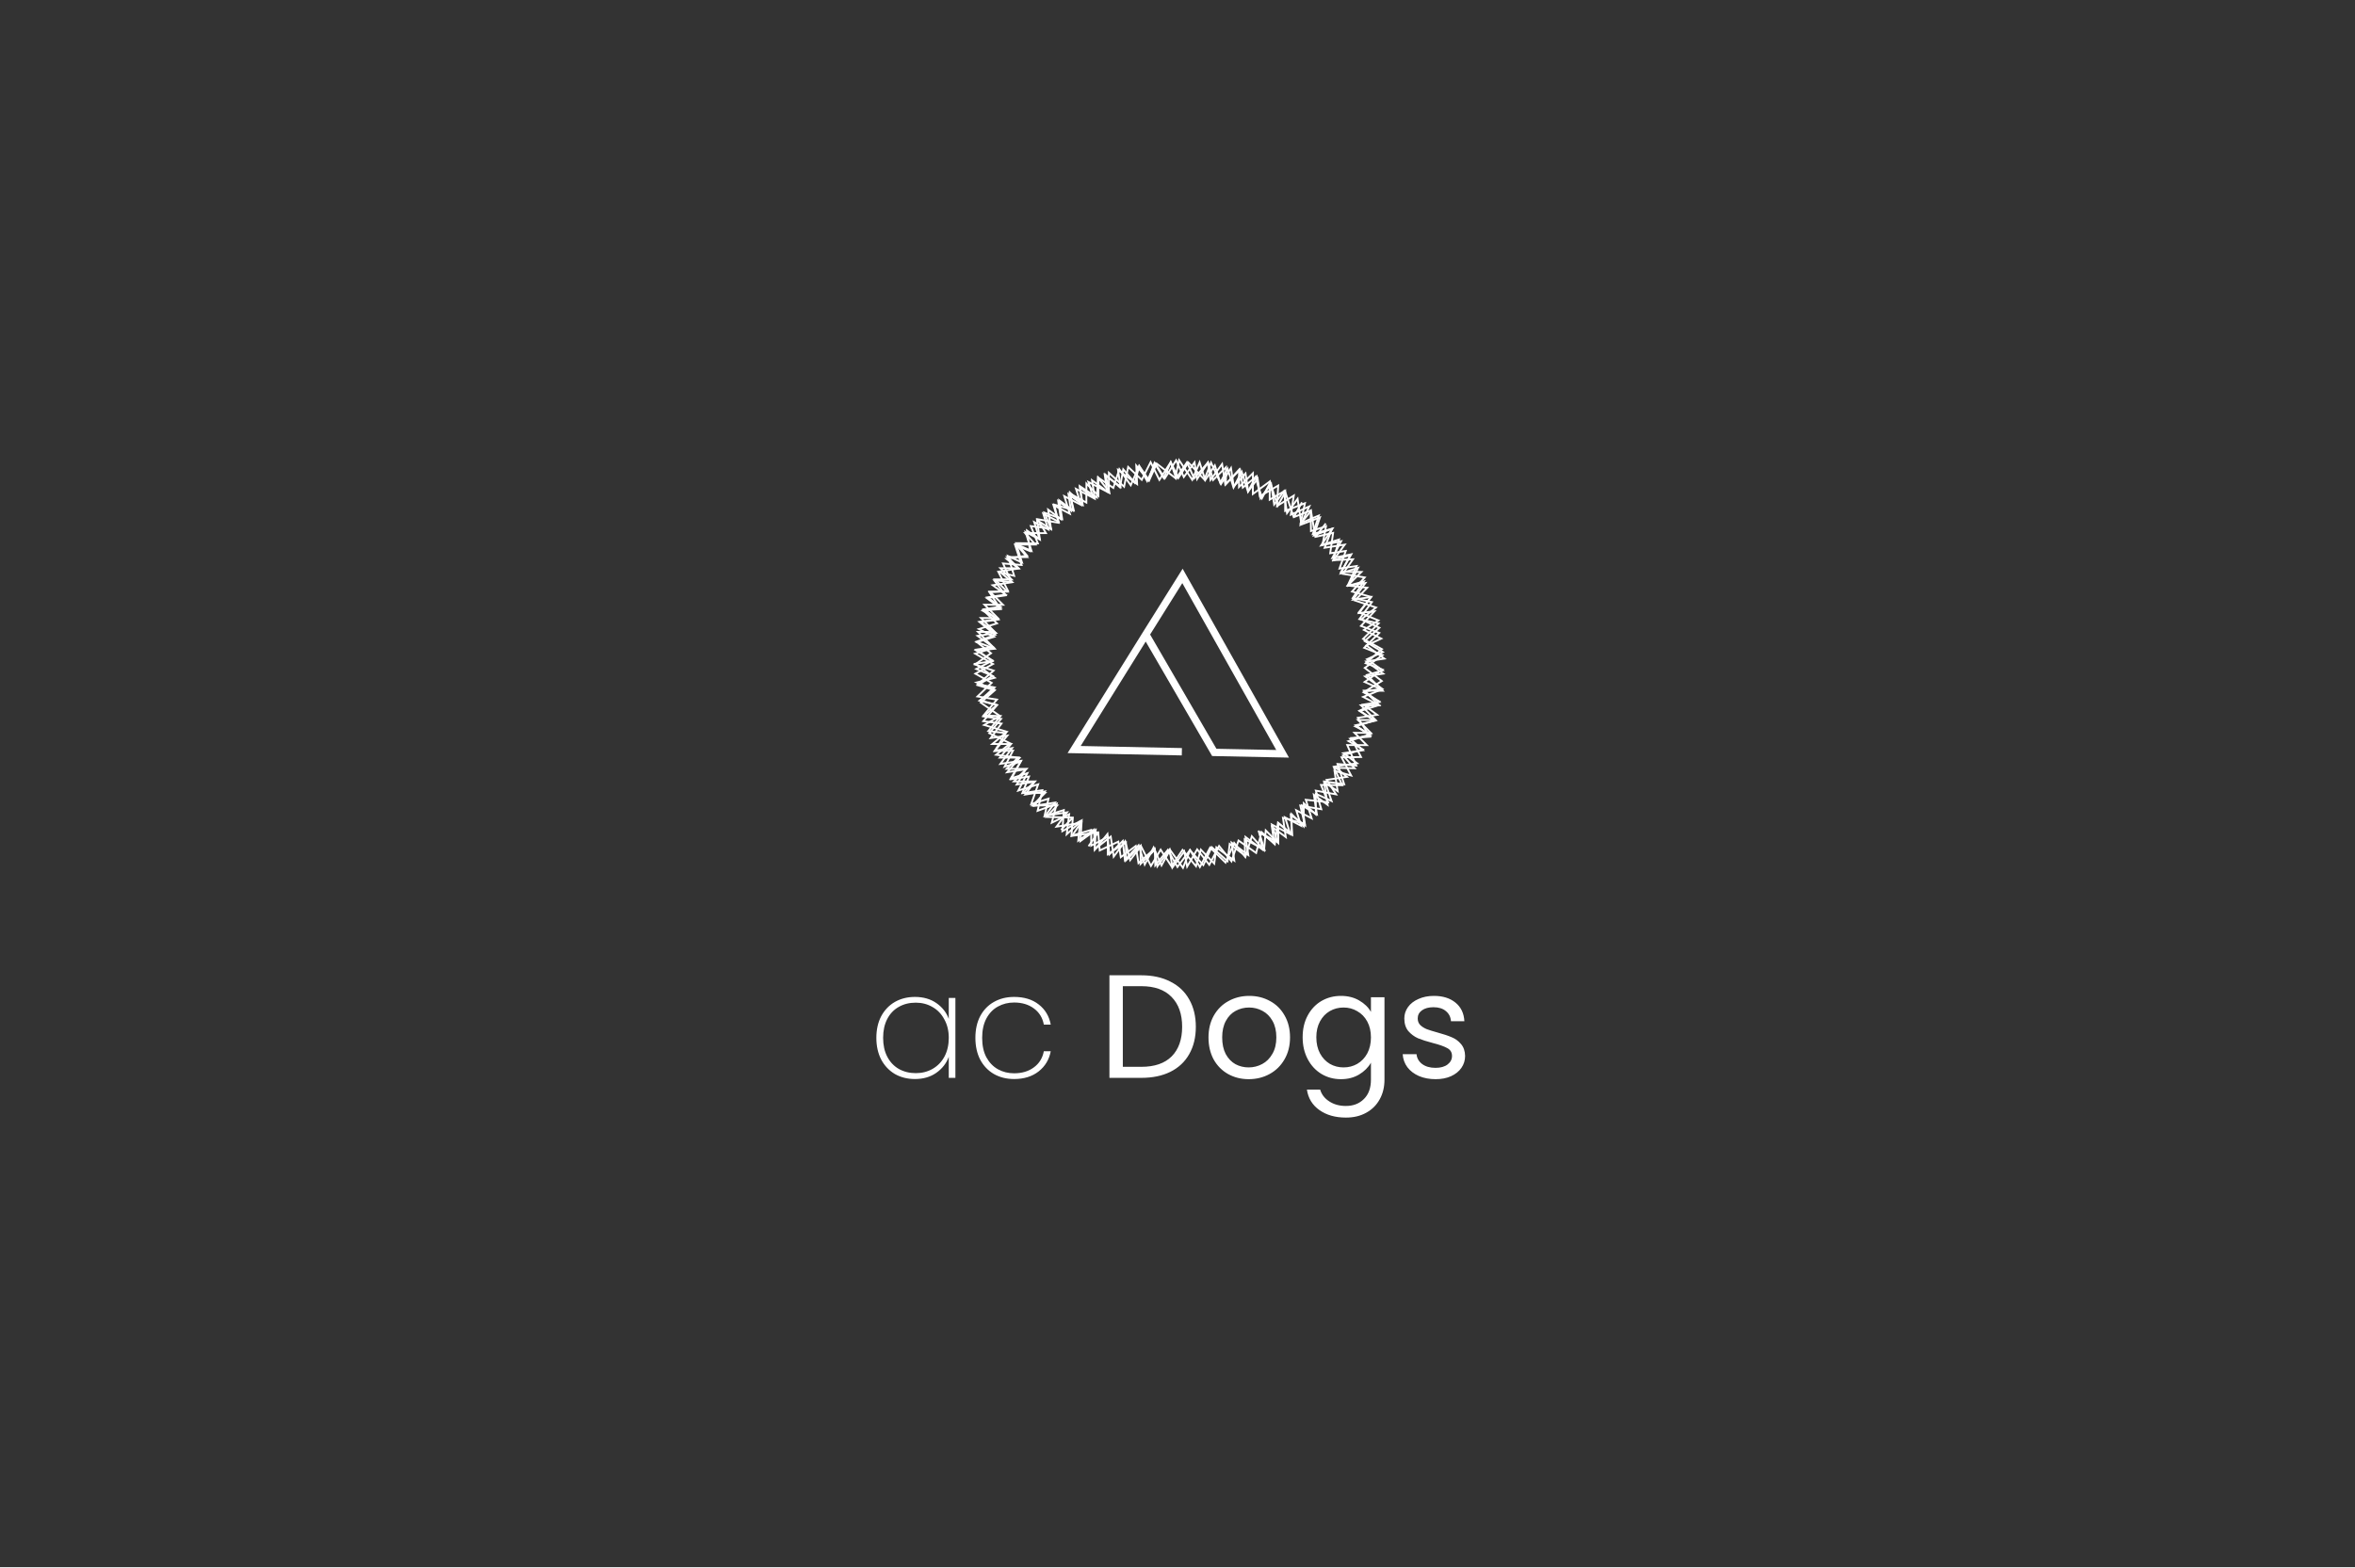
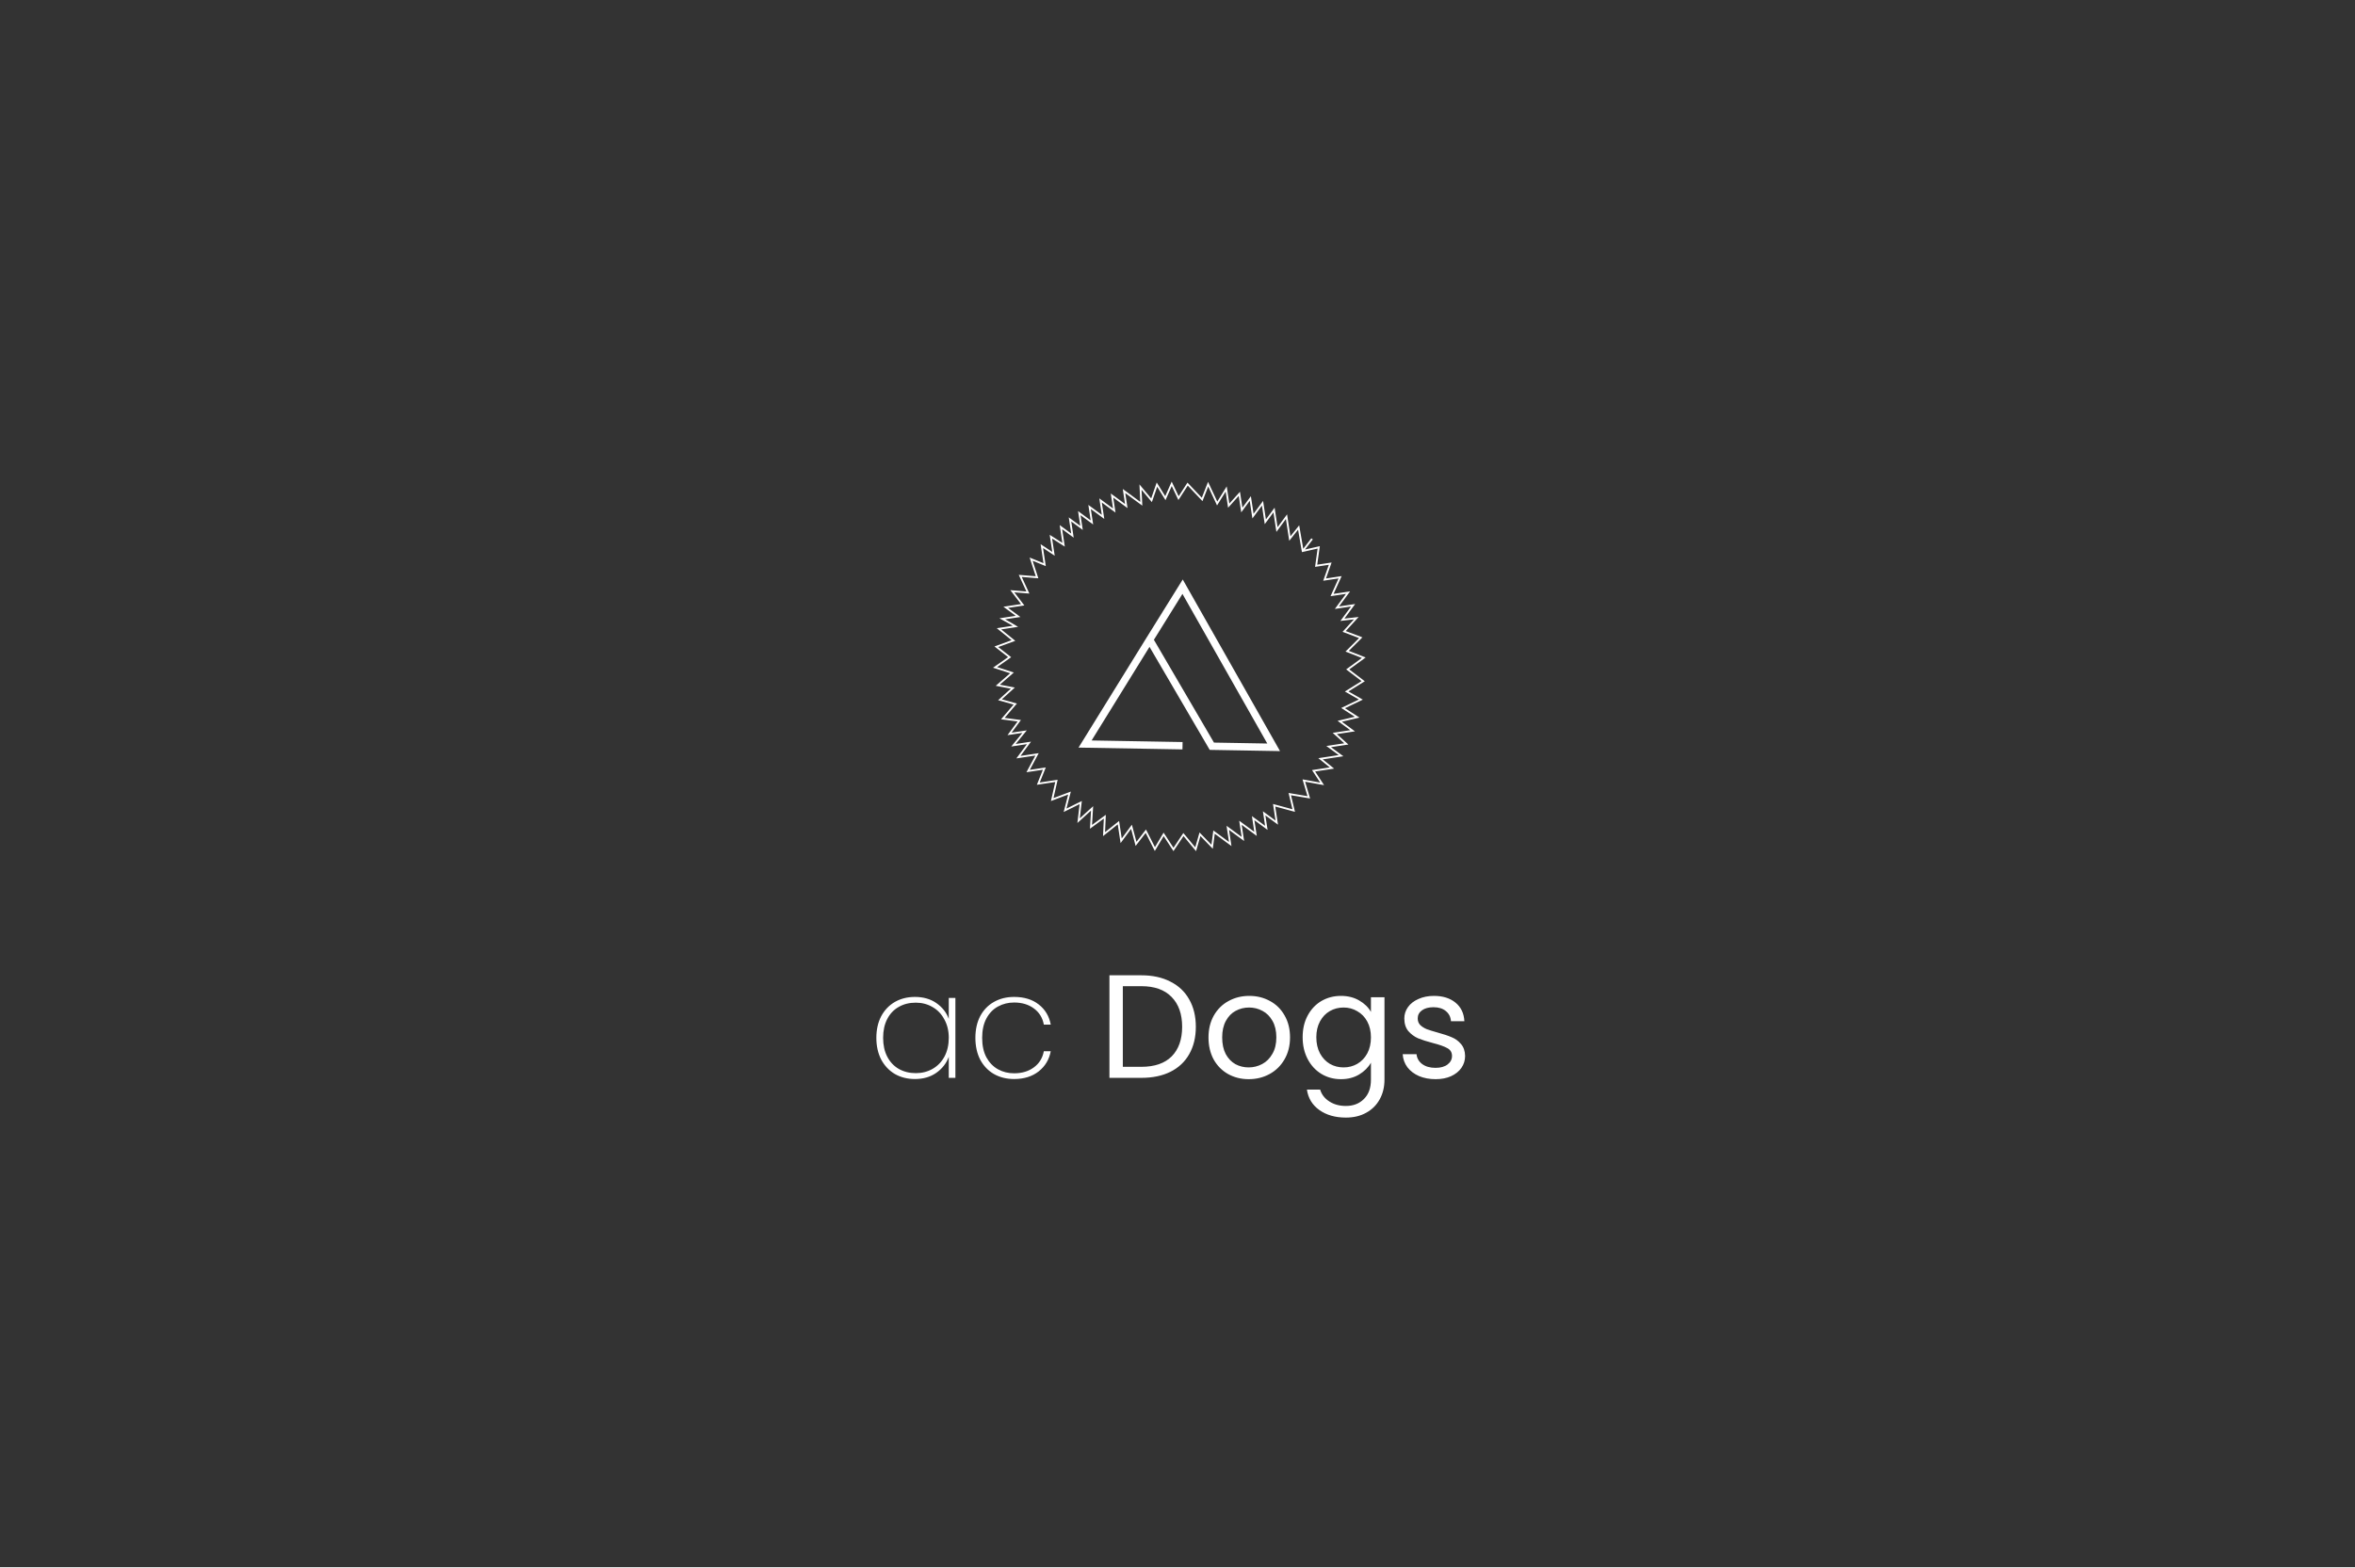
<svg xmlns="http://www.w3.org/2000/svg" width="640" height="426" viewBox="0 0 640 426" fill="none">
  <rect width="640" height="426" fill="#333333" />
  <path d="M238.16 282.12C238.16 279.88 238.6 277.92 239.48 276.24C240.387 274.56 241.627 273.267 243.2 272.36C244.8 271.453 246.613 271 248.64 271C250.933 271 252.88 271.56 254.48 272.68C256.08 273.8 257.2 275.227 257.84 276.96V271.28H259.64V293H257.84V287.28C257.2 289.04 256.067 290.493 254.44 291.64C252.84 292.76 250.907 293.32 248.64 293.32C246.613 293.32 244.8 292.867 243.2 291.96C241.627 291.027 240.387 289.72 239.48 288.04C238.6 286.333 238.16 284.36 238.16 282.12ZM257.84 282.12C257.84 280.227 257.44 278.56 256.64 277.12C255.867 275.653 254.8 274.533 253.44 273.76C252.08 272.96 250.56 272.56 248.88 272.56C247.12 272.56 245.573 272.947 244.24 273.72C242.907 274.467 241.867 275.56 241.12 277C240.373 278.44 240 280.147 240 282.12C240 284.093 240.373 285.8 241.12 287.24C241.867 288.68 242.907 289.787 244.24 290.56C245.6 291.333 247.147 291.72 248.88 291.72C250.56 291.72 252.08 291.333 253.44 290.56C254.827 289.76 255.907 288.64 256.68 287.2C257.453 285.733 257.84 284.04 257.84 282.12ZM265.074 282.12C265.074 279.853 265.514 277.88 266.394 276.2C267.301 274.52 268.541 273.24 270.114 272.36C271.714 271.453 273.541 271 275.594 271C278.314 271 280.541 271.68 282.274 273.04C284.034 274.4 285.127 276.227 285.554 278.52H283.674C283.327 276.653 282.421 275.187 280.954 274.12C279.514 273.053 277.727 272.52 275.594 272.52C273.994 272.52 272.541 272.88 271.234 273.6C269.927 274.293 268.874 275.373 268.074 276.84C267.301 278.28 266.914 280.04 266.914 282.12C266.914 284.227 267.301 286 268.074 287.44C268.874 288.88 269.927 289.96 271.234 290.68C272.541 291.4 273.994 291.76 275.594 291.76C277.727 291.76 279.514 291.227 280.954 290.16C282.421 289.093 283.327 287.627 283.674 285.76H285.554C285.127 288.027 284.034 289.853 282.274 291.24C280.514 292.627 278.287 293.32 275.594 293.32C273.541 293.32 271.714 292.867 270.114 291.96C268.541 291.053 267.301 289.76 266.394 288.08C265.514 286.373 265.074 284.387 265.074 282.12ZM310.182 265.12C313.222 265.12 315.849 265.693 318.062 266.84C320.302 267.96 322.009 269.573 323.182 271.68C324.382 273.787 324.982 276.267 324.982 279.12C324.982 281.973 324.382 284.453 323.182 286.56C322.009 288.64 320.302 290.24 318.062 291.36C315.849 292.453 313.222 293 310.182 293H301.502V265.12H310.182ZM310.182 290C313.782 290 316.529 289.053 318.422 287.16C320.315 285.24 321.262 282.56 321.262 279.12C321.262 275.653 320.302 272.947 318.382 271C316.489 269.053 313.755 268.08 310.182 268.08H305.142V290H310.182ZM339.343 293.36C337.29 293.36 335.423 292.893 333.743 291.96C332.09 291.027 330.783 289.707 329.823 288C328.89 286.267 328.423 284.267 328.423 282C328.423 279.76 328.903 277.787 329.863 276.08C330.85 274.347 332.183 273.027 333.863 272.12C335.543 271.187 337.423 270.72 339.503 270.72C341.583 270.72 343.463 271.187 345.143 272.12C346.823 273.027 348.143 274.333 349.103 276.04C350.09 277.747 350.583 279.733 350.583 282C350.583 284.267 350.076 286.267 349.063 288C348.076 289.707 346.73 291.027 345.023 291.96C343.316 292.893 341.423 293.36 339.343 293.36ZM339.343 290.16C340.65 290.16 341.876 289.853 343.023 289.24C344.17 288.627 345.09 287.707 345.783 286.48C346.503 285.253 346.863 283.76 346.863 282C346.863 280.24 346.516 278.747 345.823 277.52C345.13 276.293 344.223 275.387 343.103 274.8C341.983 274.187 340.77 273.88 339.463 273.88C338.13 273.88 336.903 274.187 335.783 274.8C334.69 275.387 333.81 276.293 333.143 277.52C332.476 278.747 332.143 280.24 332.143 282C332.143 283.787 332.463 285.293 333.103 286.52C333.77 287.747 334.65 288.667 335.743 289.28C336.836 289.867 338.036 290.16 339.343 290.16ZM364.409 270.72C366.302 270.72 367.956 271.133 369.369 271.96C370.809 272.787 371.876 273.827 372.569 275.08V271.08H376.249V293.48C376.249 295.48 375.822 297.253 374.969 298.8C374.116 300.373 372.889 301.6 371.289 302.48C369.716 303.36 367.876 303.8 365.769 303.8C362.889 303.8 360.489 303.12 358.569 301.76C356.649 300.4 355.516 298.547 355.169 296.2H358.769C359.169 297.533 359.996 298.6 361.249 299.4C362.502 300.227 364.009 300.64 365.769 300.64C367.769 300.64 369.396 300.013 370.649 298.76C371.929 297.507 372.569 295.747 372.569 293.48V288.88C371.849 290.16 370.782 291.227 369.369 292.08C367.956 292.933 366.302 293.36 364.409 293.36C362.462 293.36 360.689 292.88 359.089 291.92C357.516 290.96 356.276 289.613 355.369 287.88C354.462 286.147 354.009 284.173 354.009 281.96C354.009 279.72 354.462 277.76 355.369 276.08C356.276 274.373 357.516 273.053 359.089 272.12C360.689 271.187 362.462 270.72 364.409 270.72ZM372.569 282C372.569 280.347 372.236 278.907 371.569 277.68C370.902 276.453 369.996 275.52 368.849 274.88C367.729 274.213 366.489 273.88 365.129 273.88C363.769 273.88 362.529 274.2 361.409 274.84C360.289 275.48 359.396 276.413 358.729 277.64C358.062 278.867 357.729 280.307 357.729 281.96C357.729 283.64 358.062 285.107 358.729 286.36C359.396 287.587 360.289 288.533 361.409 289.2C362.529 289.84 363.769 290.16 365.129 290.16C366.489 290.16 367.729 289.84 368.849 289.2C369.996 288.533 370.902 287.587 371.569 286.36C372.236 285.107 372.569 283.653 372.569 282ZM390.16 293.36C388.48 293.36 386.974 293.08 385.64 292.52C384.307 291.933 383.254 291.133 382.48 290.12C381.707 289.08 381.28 287.893 381.2 286.56H384.96C385.067 287.653 385.574 288.547 386.48 289.24C387.414 289.933 388.627 290.28 390.12 290.28C391.507 290.28 392.6 289.973 393.4 289.36C394.2 288.747 394.6 287.973 394.6 287.04C394.6 286.08 394.174 285.373 393.32 284.92C392.467 284.44 391.147 283.973 389.36 283.52C387.734 283.093 386.4 282.667 385.36 282.24C384.347 281.787 383.467 281.133 382.72 280.28C382 279.4 381.64 278.253 381.64 276.84C381.64 275.72 381.974 274.693 382.64 273.76C383.307 272.827 384.254 272.093 385.48 271.56C386.707 271 388.107 270.72 389.68 270.72C392.107 270.72 394.067 271.333 395.56 272.56C397.054 273.787 397.854 275.467 397.96 277.6H394.32C394.24 276.453 393.774 275.533 392.92 274.84C392.094 274.147 390.974 273.8 389.56 273.8C388.254 273.8 387.214 274.08 386.44 274.64C385.667 275.2 385.28 275.933 385.28 276.84C385.28 277.56 385.507 278.16 385.96 278.64C386.44 279.093 387.027 279.467 387.72 279.76C388.44 280.027 389.427 280.333 390.68 280.68C392.254 281.107 393.534 281.533 394.52 281.96C395.507 282.36 396.347 282.973 397.04 283.8C397.76 284.627 398.134 285.707 398.16 287.04C398.16 288.24 397.827 289.32 397.16 290.28C396.494 291.24 395.547 292 394.32 292.56C393.12 293.093 391.734 293.36 390.16 293.36Z" fill="white" />
-   <path d="M291.559 222.249L284.37 222.082L287.284 218.972L280.603 218.952L284.026 215.554L278.072 215.536L281.204 212.427L275.539 212.41L278.963 209.012L273.589 208.996L276.648 205.96L271.71 205.945L274.771 202.255L269.688 202.24L273.62 198.916L267.452 197.084L271.744 194.632L266.527 190.99L270.313 187.666L265.742 186.274L269.744 183.748L265.32 181.849L269.757 179.542L265.335 176.846L270.348 176.353L265.786 171.771L270.362 171.785L266.597 168.002L271.172 168.016L267.552 164.379L272.563 164.395L269.015 160.83L273.735 160.845L270.405 157.499L274.907 157.513L271.867 154.458L276.805 154.473L273.764 151.418L279.138 151.434L276.171 148.017L281.4 148.032L278.577 144.906L284.241 144.923L282.001 141.145L287.663 142.105L286.516 137.17L291.813 138.709L290.737 134.137L295.232 136.617L295.248 131.468L298.506 134.741L298.52 129.955C299.461 131.239 301.342 133.517 301.342 133.517L301.357 128.513L305.485 132.297L306.591 126.934L310.284 130.426L312.695 125.647L315.077 130.44L318.141 125.663L319.653 130.019L322.571 125.677L324.519 130.034L328.308 125.694L329.673 130.485L333.17 127.014L333.156 131.583L336.726 127.678L336.712 132.391L340.5 128.632L340.482 134.288L345.068 130.894L345.053 135.825L349.272 133.372L349.256 138.883L354.636 136.797L353.457 142.232L358.402 140.144L356.789 145.143L362.095 143.708L359.031 148.268L364.481 147.124L362.071 151.685L367.23 150.686L364.456 155.463L369.975 155.48L366.26 159.167L371.559 159.763L368.208 163.234L373.94 165.137L369.936 168.388L374.867 170.651L370.862 174.265L375.791 177.253L371.5 179.198L375.776 182.257L371.487 183.476L375.759 187.768L370.821 187.753L374.803 191.754L369.865 191.739L373.847 195.739L369.054 195.725L372.529 199.216L368.099 199.203L371.429 202.548L366.128 202.532L368.58 208.124L363.498 207.673L365.297 213.19L360.07 212.449L361.87 217.748L357.591 215.777L357.574 221.361L354.315 218.378L354.296 224.614L351.038 221.341L351.022 226.707L347.4 223.723L347.383 229.162L343.981 225.743L343.529 231.108L340.2 227.327L338.439 232.978L335.401 229.126L333.061 234.485L328.861 230.411L326.086 235.696L323.413 231.047L319.985 235.678L317.385 231.029L313.959 235.225L313.827 231.018L309.966 234.85L309.981 229.919L305.975 233.895L305.99 229.036L301.042 232.212L301.056 227.499L296.546 229.878L296.559 225.6L291.181 227.179L291.559 222.249ZM291.559 222.249L288.353 225.575" stroke="white" stroke-width="0.5" />
-   <path d="M357.467 145.94L356.271 138.873L353.613 142.193L352.635 135.606L349.765 139.47L348.893 133.599L346.267 137.134L345.437 131.549L342.567 135.413L341.78 130.115L339.215 133.568L338.493 128.699L335.282 132.248L334.538 127.236L331.814 131.591L329.118 125.77L327.307 130.355L322.956 125.731L320.211 129.942L318.179 125.633L316.254 129.943L313.741 125.851L312.095 130.559L308.794 126.584L309.026 131.598L303.839 127.756L304.508 132.267L300.227 129.096L300.897 133.607L296.78 130.558L297.514 135.498L293.479 132.51L294.17 137.164L290.383 134.359L291.042 138.798L287.584 136.237L288.307 141.105L284.849 138.544L285.636 143.842L281.83 141.406L282.596 146.561L279.098 144.225L279.927 149.81L275.869 148.142L277.63 153.589L272.584 153.165L274.866 158.169L270.19 157.764L273.287 161.843L268.196 162.596L271.901 165.341L267.168 166.041C268.573 166.784 271.097 168.313 271.097 168.313L266.149 169.046L270.484 172.575L265.337 174.435L269.321 177.577L264.94 180.64L270.023 182.302L265.737 186.01L270.262 186.877L266.385 190.378L270.975 191.674L267.225 196.034L272.16 196.694L269.228 200.641L273.745 199.972L270.394 204.054L275.055 203.363L271.879 207.639L277.472 206.811L274.772 211.821L279.648 211.099L277.826 215.612L283.276 214.806L281.983 220.412L287.191 218.47L285.834 223.647L290.548 221.339L289.89 226.778L293.961 223.102L293.611 228.642L297.777 225.611L297.528 230.843L301.856 227.421L302.664 232.863L305.779 228.67L307.129 233.812L310.081 230.009L312.785 235.389L315.427 230.973L318.373 235.513L321.373 231.044L325.036 235.478L326.345 230.967L329.983 234.745L330.575 230.34L335.433 233.939L334.71 229.07L339.238 232.424L338.515 227.555L343.043 230.909L342.342 226.183L346.294 229.111L345.645 224.743L349.433 227.548L348.657 222.322L354.539 223.939L353.365 218.99L359.08 219.973L357.597 214.924L363.097 215.939L360.534 212.002L366.055 211.184L362.637 208.397L368.803 207.484L365.098 204.74L370.404 203.954L366.933 200.81L372.31 200.014L368.441 197.147L373.683 195.932L369.465 193.19L374.803 190.644L370.556 188.199L375.522 185.123L370.89 181.564L375.72 178.068L370.738 176.099L374.827 172.054L369.856 170.156L373.515 166.175L369.335 166.647L372.571 162.29L367.696 163.012L371.055 158.49L366.251 159.201L368.682 153.865L364.022 154.555L365.729 149.766L361.498 150.392L362.289 144.86L357.467 145.94ZM357.467 145.94L360.297 142.301" stroke="white" stroke-width="0.5" />
-   <path d="M298.461 226.258L291.334 227.217L293.725 223.691L287.124 224.715L289.972 220.824L284.088 221.737L286.694 218.177L281.097 219.046L283.945 215.154L278.635 215.978L281.181 212.501L276.301 213.258L278.746 209.136L273.723 209.916L277.085 206.018L270.707 205.173L274.561 202.08L268.837 199.299L272.056 195.423L267.323 194.763L270.879 191.643L266.212 190.459L270.233 187.487L265.443 185.515L270.316 184.245L265.093 180.432L269.613 179.73L265.302 176.583L269.823 175.882L265.677 172.856L270.629 172.087L266.566 169.122L271.231 168.398L267.417 165.614L271.866 164.924L268.383 162.382L273.263 161.624L269.781 159.083L275.091 158.259L271.625 155.347L276.792 154.545L273.513 151.898L279.111 151.03L276.306 147.649L282.048 147.712L280.142 143.017L285.615 143.709L283.836 139.362L288.664 141.108L287.872 136.02L291.603 138.744L290.867 134.014C291.997 135.136 294.212 137.091 294.212 137.091L293.443 132.147L298.113 135.238L298.364 129.769L302.559 132.64L304.191 127.544L307.295 131.905L309.573 126.708L311.749 130.774L313.951 126.029L316.557 130.028L319.62 125.149L321.719 129.667L324.628 125.693L325.331 130.208L328.245 125.792L328.97 130.45L332.121 126.145L332.991 131.734L336.988 127.665L337.746 132.537L341.529 129.455L342.377 134.901L347.363 131.999L347.052 137.552L351.608 134.716L350.799 139.906L355.814 137.66L353.503 142.642L358.706 140.66L357.041 145.542L361.979 143.748L359.989 148.901L365.442 148.054L362.351 152.277L367.679 152.037L364.913 155.989L370.872 156.972L367.427 160.809L372.653 162.273L369.263 166.469L374.6 168.649L370.667 171.241L375.37 173.594L371.325 175.469L376.217 179.04L371.338 179.797L375.898 183.126L371.018 183.883L375.578 187.211L370.842 187.946L374.822 190.852L370.444 191.531L374.258 194.315L369.02 195.128L372.318 200.267L367.228 200.616L369.87 205.784L364.591 205.869L367.2 210.821L362.665 209.544L363.523 215.061L359.837 212.624L360.796 218.787L357.065 216.063L357.89 221.366L353.845 218.985L354.681 224.359L350.784 221.515L351.179 226.884L347.298 223.67L346.446 229.527L342.841 226.197L341.37 231.855L336.583 228.489L334.67 234.143L331.302 229.969L328.643 235.078L325.346 230.893L322.62 235.572L321.829 231.438L318.617 235.826L317.859 230.954L314.525 235.507L313.778 230.706L309.389 234.616L308.664 229.959L304.583 233.014L303.925 228.786L298.861 231.187L298.461 226.258ZM298.461 226.258L295.817 230.044" stroke="white" stroke-width="0.5" />
-   <path d="M351.593 140.587L349.303 133.794L347.199 137.489L345.2 131.136L342.971 135.401L341.19 129.738L339.15 133.641L337.456 128.254L335.227 132.52L333.619 127.409L331.627 131.221L330.149 126.525L327.535 130.532L326.014 125.698L324.006 130.425L320.431 125.098L319.362 129.909L314.34 126.022L312.288 130.611L309.606 126.673L308.38 131.23L305.257 127.582L304.369 132.488L300.485 129.079L301.5 133.995L295.775 131.012L297.144 135.362L292.418 132.899L293.787 137.25L289.243 134.882L290.742 139.647L286.289 137.326L287.701 141.814L283.521 139.636L284.868 143.917L281.051 141.928L282.528 146.624L278.711 144.635L280.319 149.745L276.178 147.933L277.742 152.905L273.921 151.145L275.616 156.531L271.346 155.519L273.94 160.623L268.89 160.993L271.928 165.579L267.246 165.91L270.944 169.454L266.034 170.994L270.123 173.125L265.559 174.557C267.063 175.071 269.795 176.187 269.795 176.187L265.024 177.684L269.858 180.492L265.066 183.133L269.494 185.614L265.647 189.324L270.928 190.171L267.276 194.504L271.882 194.652L268.601 198.716L273.337 199.279L270.318 204.171L275.295 204.052L273.018 208.408L277.375 207.041L274.705 211.596L279.2 210.186L276.734 214.905L282.128 213.213L280.246 218.583L284.949 217.108L283.858 221.851L289.113 220.202L288.715 225.941L293.554 223.209L293.026 228.534L297.32 225.518L297.523 230.993L300.967 226.726L301.49 232.252L305.13 228.607L305.704 233.813L309.443 229.757L311.094 235.006L313.513 230.377L315.652 235.245L317.972 231.027L321.486 235.918L323.403 231.144L327.024 235.167L329.287 230.285L333.599 234.091L334.185 229.431L338.371 232.594L338.265 228.151L343.627 230.945L342.149 226.249L347.148 228.854L345.67 224.158L350.669 226.763L349.235 222.206L353.597 224.479L352.272 220.267L356.452 222.445L354.866 217.404L360.93 218.082L358.994 213.378L364.793 213.456L362.537 208.7L368.128 208.843L364.979 205.355L370.304 203.684L366.491 201.466L372.438 199.6L368.349 197.469L373.466 195.864L369.544 193.3L374.731 191.673L370.46 189.447L375.447 187.428L370.851 185.379L375.724 182.03L371.146 180.279L375.568 176.464L370.436 173.674L374.658 169.466L369.429 168.299L372.833 163.665L367.625 162.568L370.615 158.064L366.561 159.184L369.074 154.374L364.372 155.849L366.981 150.858L362.347 152.312L363.913 146.661L359.418 148.071L360.353 143.074L356.273 144.354L356.186 138.766L351.593 140.587ZM351.593 140.587L353.818 136.551" stroke="white" stroke-width="0.5" />
-   <path d="M311.39 172.465L291.908 203.751L321.185 204.35M311.39 172.465L321.352 156.556L348.564 204.91L329.995 204.53L311.39 172.465Z" stroke="white" stroke-width="2" />
+   <path d="M354.021 149.782L352.92 143.393L350.525 146.403L349.622 140.448L347.037 143.951L346.232 138.643L343.866 141.848L343.101 136.798L340.515 140.301L339.789 135.511L337.479 138.641L336.811 134.239L333.917 137.458L333.23 132.927L330.778 136.873L328.323 131.616L326.698 135.768L322.75 131.597L320.279 135.414L318.429 131.522L316.7 135.425L314.416 131.731L312.94 135.994L309.943 132.408L310.166 136.943L305.464 133.482L306.082 137.56L302.201 134.704L302.819 138.782L299.087 136.035L299.764 140.502L296.107 137.81L296.744 142.018L293.311 139.491L293.919 143.504L290.785 141.197L291.452 145.599L288.317 143.292L289.043 148.082L285.594 145.888L286.301 150.549L283.13 148.446L283.896 153.495L280.221 151.998L281.829 156.92L277.263 156.551L279.341 161.071L275.11 160.717L277.922 164.397L273.32 165.093L276.679 167.565L272.4 168.212C273.673 168.88 275.959 170.256 275.959 170.256L271.486 170.932L275.416 174.113L270.767 175.809L274.379 178.64L270.424 181.423L275.026 182.913L271.16 186.278L275.256 187.05L271.758 190.227L275.913 191.387L272.534 195.341L276.999 195.924L274.358 199.502L278.442 198.885L275.422 202.586L279.636 201.949L276.775 205.825L281.832 205.06L279.403 209.599L283.811 208.933L282.176 213.021L287.103 212.276L285.949 217.35L290.654 215.58L289.442 220.266L293.699 218.166L293.119 223.087L296.791 219.751L296.489 224.763L300.249 222.009L300.039 226.743L303.944 223.636L304.69 228.556L307.496 224.755L308.731 229.402L311.391 225.954L313.852 230.813L316.229 226.812L318.906 230.91L321.608 226.859L324.933 230.86L326.104 226.776L329.406 230.183L329.929 226.198L334.333 229.439L333.665 225.037L337.77 228.058L337.103 223.656L341.208 226.678L340.561 222.405L344.143 225.042L343.545 221.093L346.978 223.62L346.262 218.895L351.587 220.341L350.511 215.868L355.683 216.742L354.329 212.179L359.306 213.082L356.977 209.527L361.969 208.773L358.869 206.262L364.444 205.419L361.085 202.947L365.883 202.222L362.734 199.387L367.596 198.652L364.088 196.07L368.826 194.956L365.004 192.488L369.825 190.17L365.977 187.97L370.46 185.174L366.261 181.968L370.62 178.793L366.108 177.025L369.796 173.355L365.294 171.652L368.592 168.041L364.813 168.48L367.728 164.529L363.32 165.196L366.346 161.096L362.003 161.753L364.188 156.92L359.974 157.557L361.505 153.22L357.68 153.798L358.38 148.792L354.021 149.782ZM354.021 149.782L356.571 146.483" stroke="white" stroke-width="0.5" />
+   <path d="M312.417 173.901L294.881 202.254L321.364 202.715M312.417 173.901L321.384 159.483L346.131 203.146L329.334 202.854L312.417 173.901Z" stroke="white" stroke-width="2" />
</svg>
